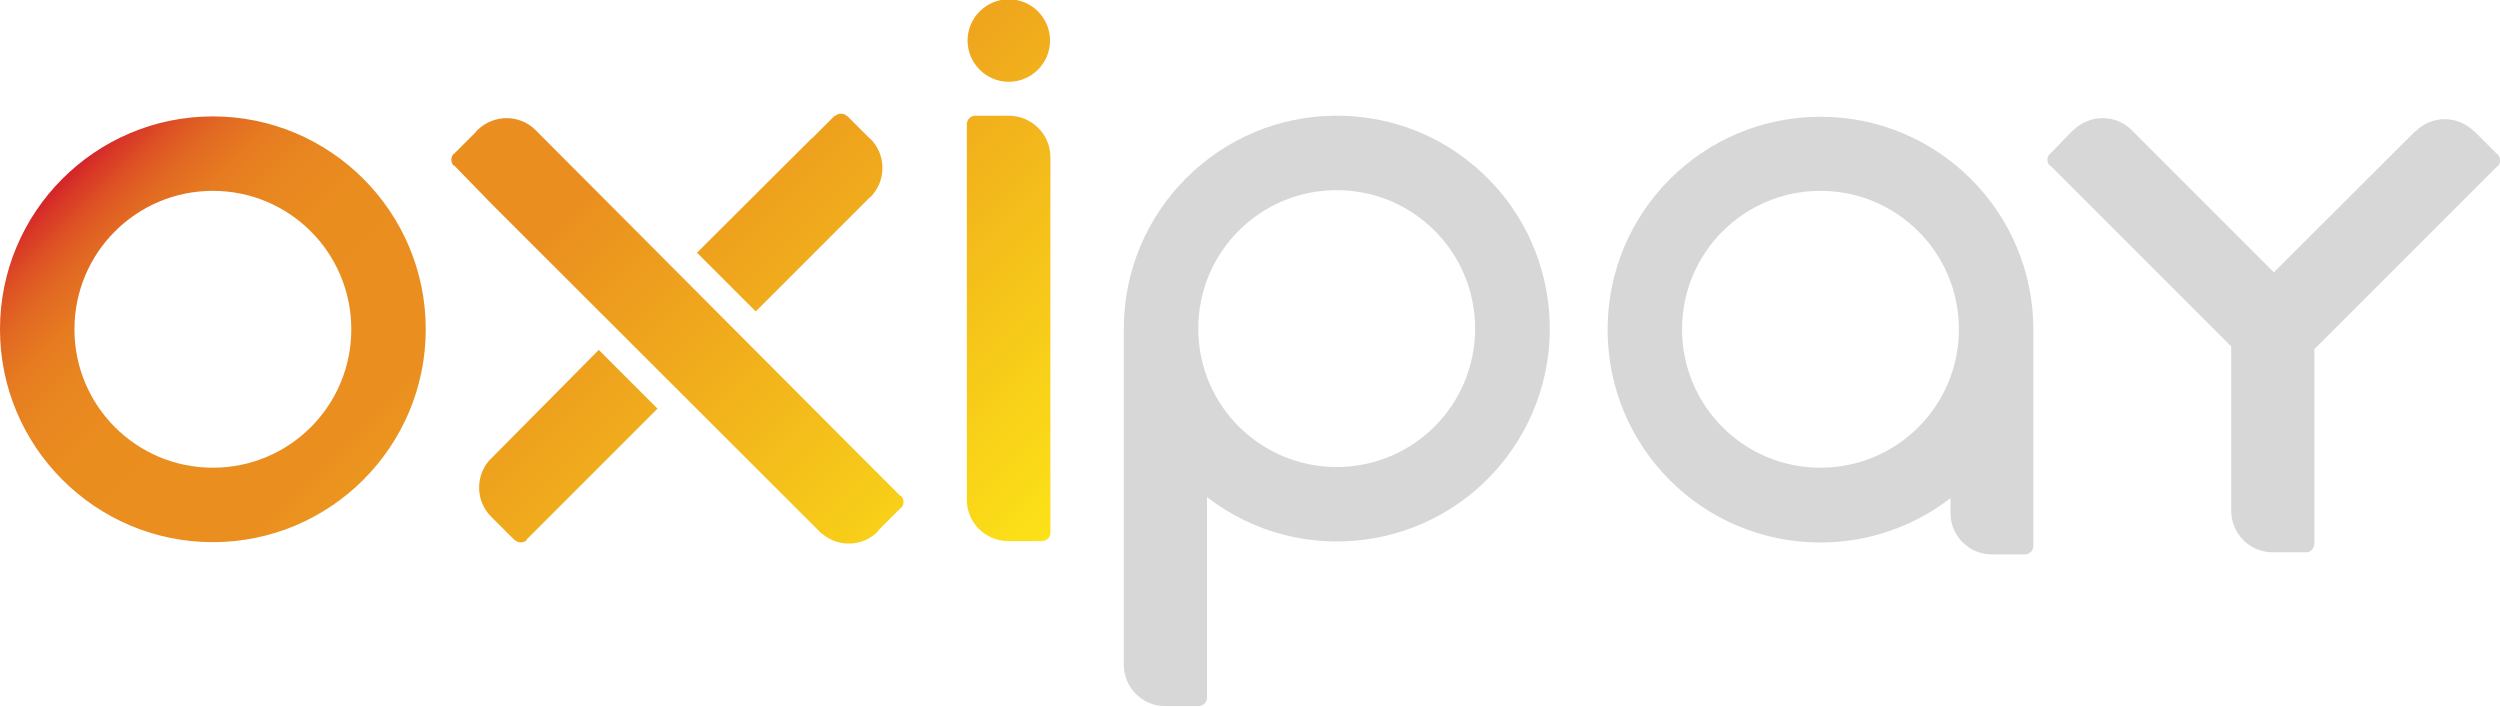
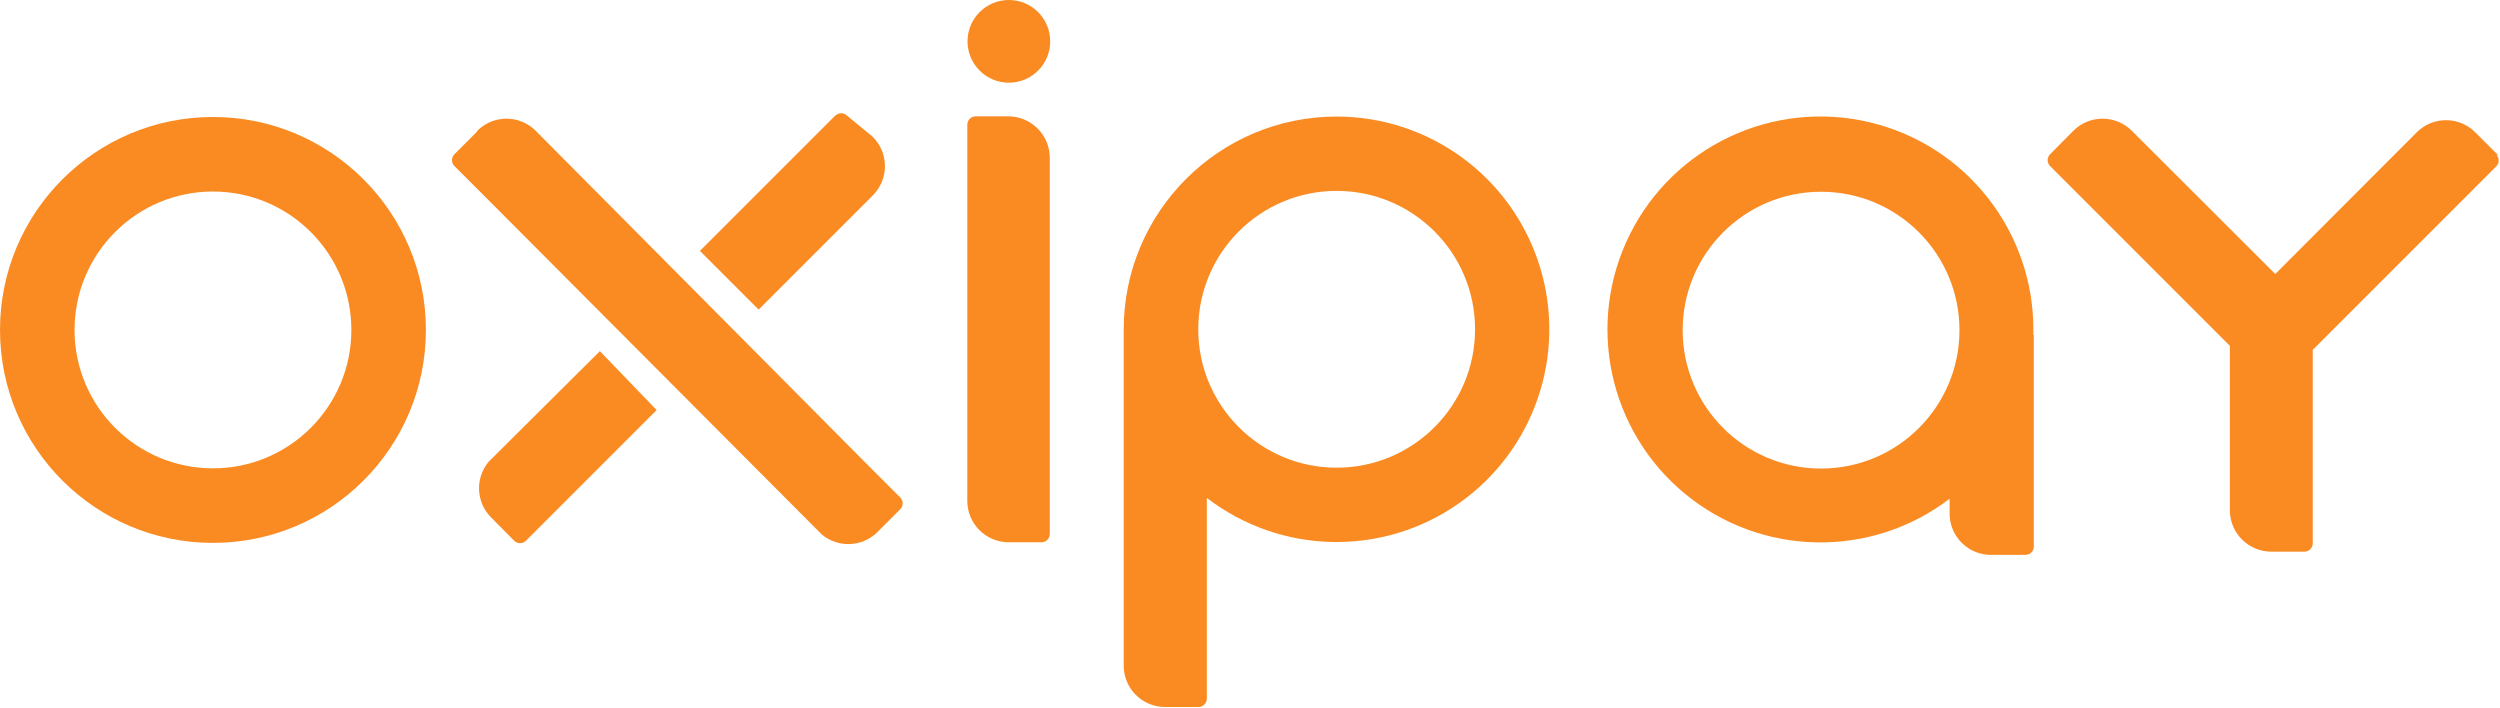
- <svg xmlns="http://www.w3.org/2000/svg" version="1.1" id="Layer_1" x="0px" y="0px" viewBox="0 0 715.2 202.2" style="enable-background:new 0 0 715.2 202.2;" xml:space="preserve">
-   <style type="text/css">
- 	.st0{fill:#D7D7D7;}
- 	.st1{fill:url(#oxi_1_);}
- </style>
-   <path id="y" class="st0" d="M714.7,44.2h-0.2l-6.6-6.6h-0.1c-4.6-4.6-12-4.7-16.7-0.1l0,0H691l-40.5,40.4l-40.7-40.7l0,0  c-4.6-4.6-12.1-4.5-16.7,0.1l0,0H593l-6.5,6.7h-0.1c-0.9,0.9-0.9,2.5,0,3.4l0,0h0.2l6.4,6.4l0,0l45.3,45.3v47.2l0,0  c0.1,6.5,5.4,11.7,11.9,11.7h9.5c1.3,0,2.3-1,2.4-2.3l0,0v-15l0,0V99.9l5.2-5.2l0,0l36.5-36.5l0,0l10.6-10.6h0.1  c0.9-0.9,1-2.2,0.2-3.2" />
-   <path id="a" class="st0" d="M581.7,95.6v-1.3c0-33.6-27.2-60.9-60.9-60.9c-33.6,0-60.9,27.2-60.9,60.9s27.2,60.9,60.9,60.9  c13.5,0,26.6-4.5,37.2-12.7v4.3c0,6.5,5.3,11.8,11.8,11.8h9.6c1.3-0.1,2.3-1.1,2.3-2.4l0,0V141l0,0L581.7,95.6L581.7,95.6  L581.7,95.6z M520.8,133.8c-21.9,0-39.6-17.7-39.6-39.6s17.7-39.6,39.6-39.6c21.9,0,39.6,17.7,39.6,39.6l0,0l0,0  C560.4,116.1,542.7,133.8,520.8,133.8" />
-   <path id="p" class="st0" d="M382.4,33.1c-33.6,0-60.9,27.3-60.9,60.9v0.4l0,0v95.8c0,6.5,5.3,11.8,11.8,11.8h9.6  c1.3,0,2.4-1.1,2.4-2.4l0,0v-57.4c26.6,20.6,64.9,15.6,85.4-11s15.6-64.9-11-85.4C409.1,37.5,395.9,33.1,382.4,33.1 M382.4,133.6  c-21.9,0-39.6-17.7-39.6-39.6s17.7-39.6,39.6-39.6S422,72.1,422,94S404.3,133.6,382.4,133.6L382.4,133.6" />
-   <linearGradient id="oxi_1_" gradientUnits="userSpaceOnUse" x1="78.069" y1="213.069" x2="270.513" y2="20.625" gradientTransform="matrix(1 0 0 -1 0 204)">
-     <stop offset="0" style="stop-color:#D42329" />
-     <stop offset="1.811961e-002" style="stop-color:#D83927" />
-     <stop offset="4.576266e-002" style="stop-color:#DE5424" />
-     <stop offset="7.757501e-002" style="stop-color:#E26A22" />
-     <stop offset="0.115" style="stop-color:#E67B21" />
-     <stop offset="0.161" style="stop-color:#E88620" />
-     <stop offset="0.225" style="stop-color:#EA8D1F" />
-     <stop offset="0.404" style="stop-color:#EA8F1F" />
-     <stop offset="1" style="stop-color:#FCE217" />
-   </linearGradient>
-   <path id="oxi" class="st1" d="M21.3,94.2c0-21.9,17.7-39.6,39.6-39.6s39.6,17.7,39.6,39.6s-17.7,39.6-39.6,39.6l0,0  C39,133.8,21.3,116.1,21.3,94.2L21.3,94.2 M0,94.2c0,33.6,27.3,60.9,60.9,60.9s60.9-27.3,60.9-60.9S94.5,33.3,60.9,33.3l0,0  C27.3,33.3,0,60.6,0,94.2 M136.5,37.3l-0.4,0.5l-6.2,6.2h-0.1c-0.9,0.9-0.9,2.5,0,3.4l0,0h0.2l10.5,10.8l0,0l94.6,94.5h0.1  c4.7,4,11.7,3.7,16-0.7v-0.2l6.5-6.5h0.1c0.9-0.9,0.9-2.5,0-3.4l0,0h-0.2L247,131.3l0,0l-93.8-94.1l0,0  C148.6,32.6,141.1,32.7,136.5,37.3L136.5,37.3L136.5,37.3 M238.9,32.8V33l-6.3,6.3l-0.2,0.2h-0.1l-32.9,32.8l16.8,16.8l32.7-32.7  h0.1c4.6-4.6,4.6-12.1,0-16.7l0,0h-0.1l-6.5-6.5h-0.1c-0.9-0.9-2.5-0.9-3.4,0l0,0l0,0 M139.8,131.9L139.8,131.9  c-3.9,4.7-3.6,11.6,0.7,15.9l0,0l6.7,6.7h0.1c0.9,0.9,2.5,0.9,3.4,0l0,0l0,0v-0.2l10.6-10.6l0,0l26.8-26.8l-16.8-16.8L139.8,131.9z   M276.8,11.6c0,6.5,5.3,11.8,11.8,11.8s11.8-5.3,11.8-11.8s-5.3-11.8-11.8-11.8C282.1-0.2,276.8,5.1,276.8,11.6 M288.5,33.1H279  c-1.3,0-2.4,1.1-2.4,2.4l0,0v9.2l0,0v97.9l0,0v0.3c-0.1,6.5,5.2,11.8,11.7,11.9l0,0h9.9c1.3-0.1,2.3-1.1,2.3-2.4v-0.2l0,0V44.8l0,0  C300.4,38.3,295.1,33.1,288.5,33.1L288.5,33.1" />
+ <svg xmlns="http://www.w3.org/2000/svg" id="Layer_1" data-name="Layer 1" viewBox="0 0 116.69 33">
+   <defs>
+     <style>.cls-1{fill:#fa8b23;}</style>
+   </defs>
+   <path class="cls-1" d="M62.39,5.44a9.94,9.94,0,0,0-9.94,9.93s0,0,0,.06h0V31s0,0,0,0A1.93,1.93,0,0,0,54.38,33h1.56a0.39,0.39,0,0,0,.39-0.39h0V23.24a9.93,9.93,0,1,0,6.06-17.8m0,16.39a6.46,6.46,0,1,1,6.46-6.46,6.46,6.46,0,0,1-6.46,6.46" />
+   <path class="cls-1" d="M94.91,15.63c0-.07,0-0.14,0-0.22A9.94,9.94,0,1,0,91,23.28v0.65s0,0,0,0A1.93,1.93,0,0,0,93,25.9h1.56a0.39,0.39,0,0,0,.37-0.39h0V23h0V15.63ZM85,21.87a6.46,6.46,0,1,1,6.46-6.46A6.46,6.46,0,0,1,85,21.87" />
+   <path class="cls-1" d="M116.61,7.25h0l0,0h0l-1.08-1.08h0a1.93,1.93,0,0,0-2.72,0h0l-6.61,6.62L99.5,6.1h0a1.93,1.93,0,0,0-2.72,0h0L95.69,7.2h0a0.39,0.39,0,0,0,0,.55l0,0,1,1h0l7.39,7.39v7.71h0a1.94,1.94,0,0,0,1.93,1.9h1.55a0.39,0.39,0,0,0,.39-0.38h0V23h0V16.33l0.85-.85h0l6-6h0l1.73-1.73h0l0,0a0.39,0.39,0,0,0,0-.52" />
+   <path class="cls-1" d="M3.48,15.4a6.46,6.46,0,1,1,6.46,6.46A6.46,6.46,0,0,1,3.48,15.4M0,15.4A9.94,9.94,0,1,0,9.94,5.46,9.94,9.94,0,0,0,0,15.4" />
+   <path class="cls-1" d="M22.28,6.12l-0.07.08-1,1h0a0.39,0.39,0,0,0,0,.55l0,0,1.72,1.72h0L38.36,24.95h0a1.93,1.93,0,0,0,2.6-.12l0,0,1.06-1.06h0a0.39,0.39,0,0,0,0-.55l0,0-1.72-1.72h0L25,6.1h0a1.93,1.93,0,0,0-2.72,0" />
+   <path class="cls-1" d="M39,5.38l0,0-1,1,0,0,0,0h0l-5.33,5.33,2.74,2.74,5.33-5.33h0l0,0a1.93,1.93,0,0,0,0-2.73h0L39.54,5.4h0v0a0.39,0.39,0,0,0-.55,0" />
+   <path class="cls-1" d="M22.81,21.55h0a1.93,1.93,0,0,0,.11,2.6h0L24,25.24h0a0.39,0.39,0,0,0,.55,0l0,0,1.72-1.72h0l4.38-4.38L28,16.39Z" />
+   <path class="cls-1" d="M45.16,1.93A1.93,1.93,0,1,0,47.09,0a1.93,1.93,0,0,0-1.93,1.93" />
+   <path class="cls-1" d="M47.08,5.43H45.53a0.39,0.39,0,0,0-.38.39h0V7.33h0v16h0s0,0,0,.05a1.93,1.93,0,0,0,1.93,1.93h1.58A0.39,0.39,0,0,0,49,24.91v0h0V7.34h0a1.94,1.94,0,0,0-1.94-1.91h0" />
</svg>
